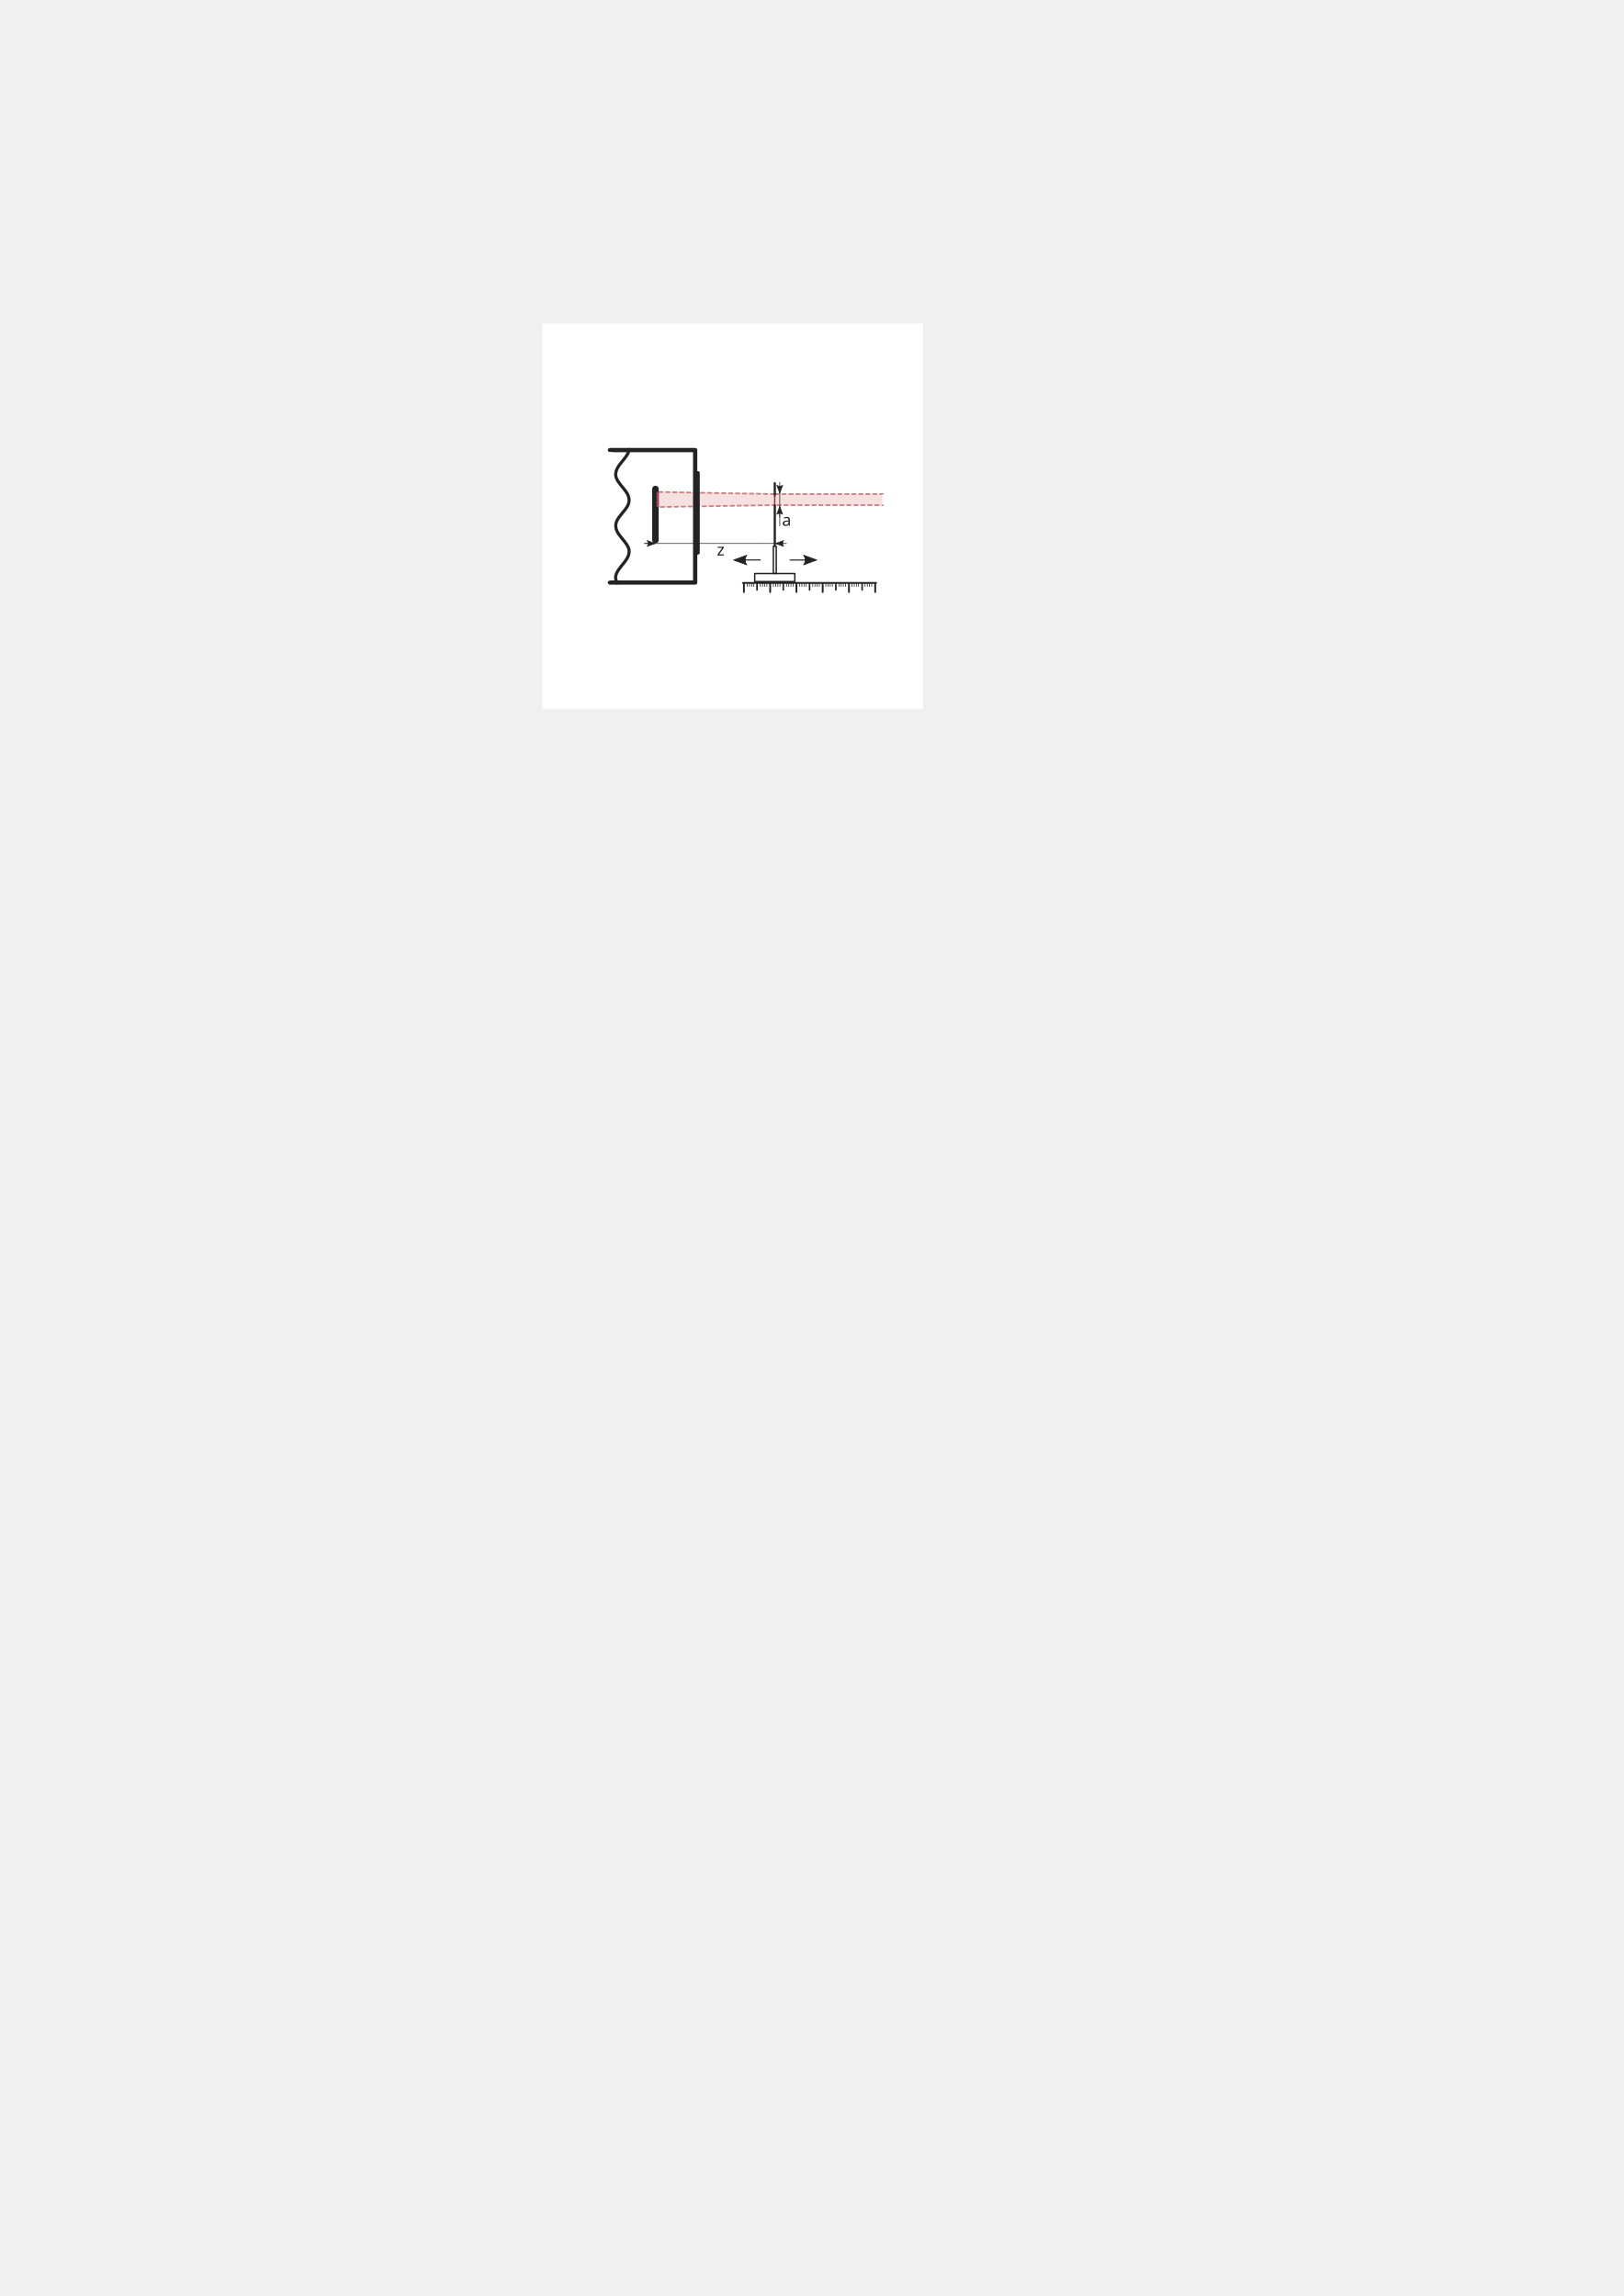
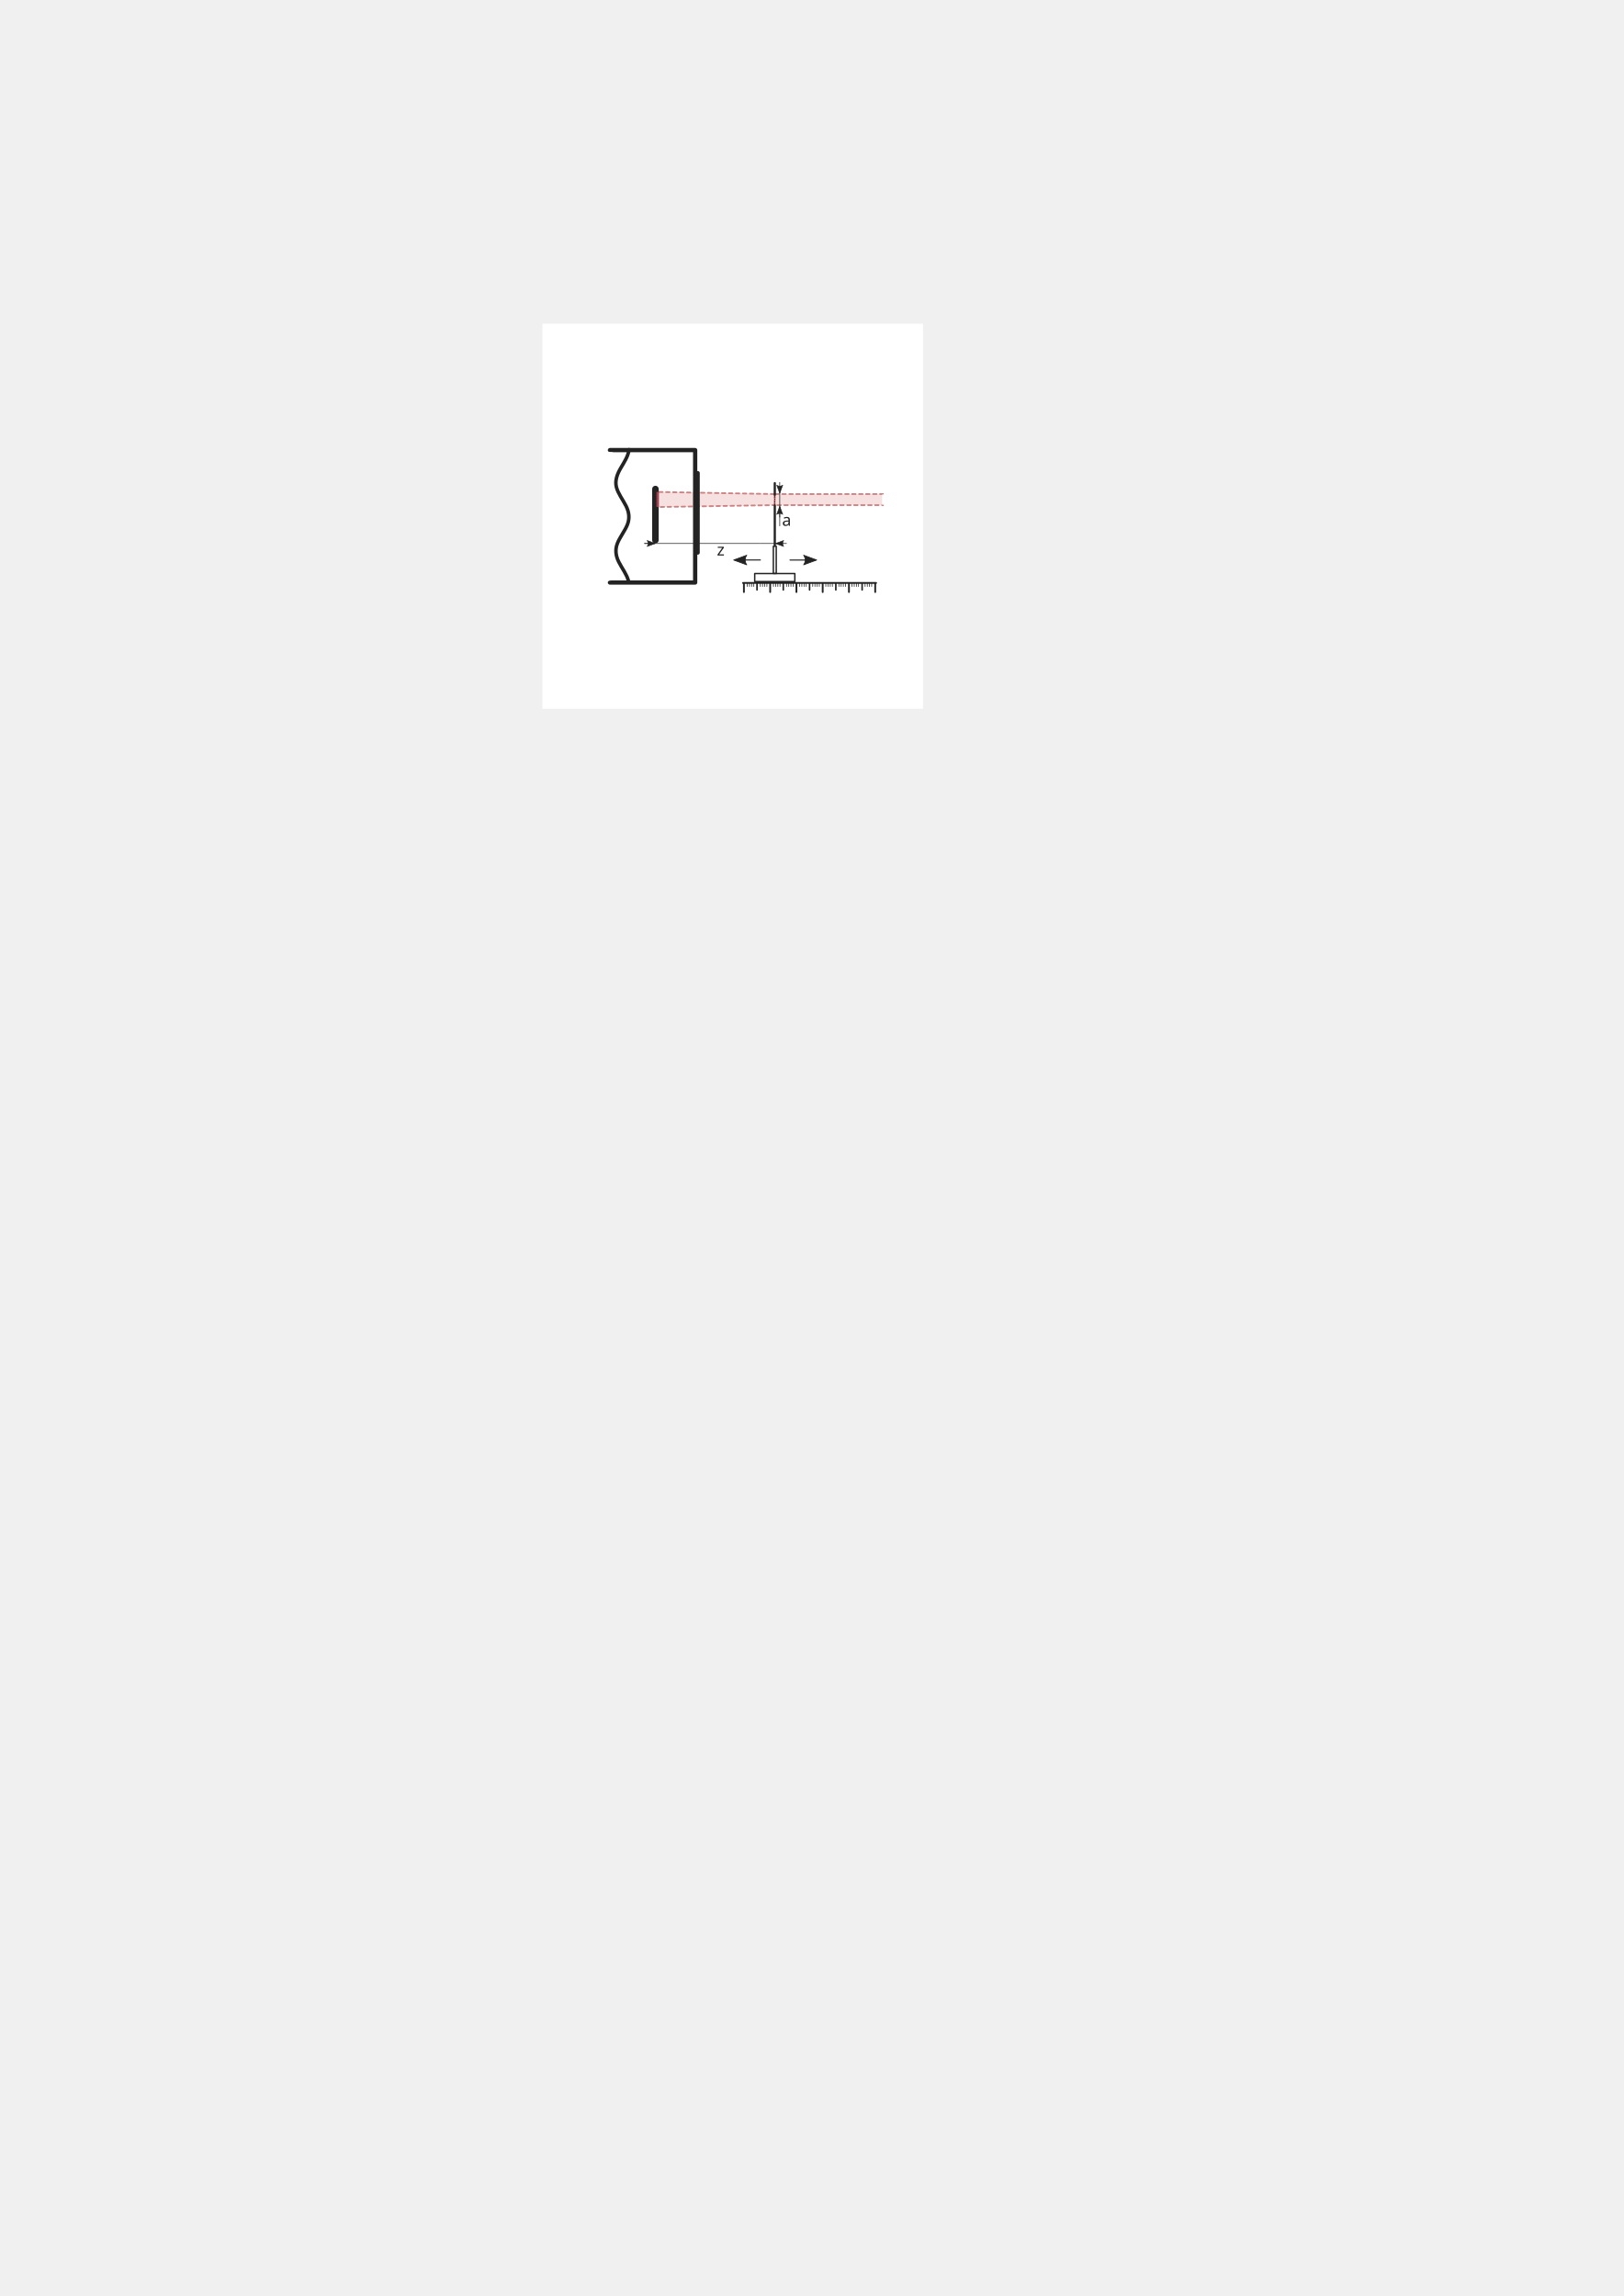
<svg xmlns="http://www.w3.org/2000/svg" version="1.1" id="svg2" viewBox="0 0 744.094 1052.362" height="297mm" width="210mm">
  <defs id="defs4">
    <marker orient="auto" refY="0.0" refX="0.0" id="marker4319" style="overflow:visible;">
      <path id="path4321" style="fill-rule:evenodd;stroke-width:0.625;stroke-linejoin:round;stroke:#232323;stroke-opacity:1;fill:#232323;fill-opacity:1" d="M 8.719,4.034 L -2.207,0.016 L 8.719,-4.002 C 6.973,-1.63 6.983,1.616 8.719,4.034 z " transform="scale(1.1) rotate(180) translate(1,0)" />
    </marker>
    <marker style="overflow:visible;" id="marker4315" refX="0.0" refY="0.0" orient="auto">
      <path transform="scale(1.1) rotate(180) translate(1,0)" d="M 8.719,4.034 L -2.207,0.016 L 8.719,-4.002 C 6.973,-1.63 6.983,1.616 8.719,4.034 z " style="fill-rule:evenodd;stroke-width:0.625;stroke-linejoin:round;stroke:#232323;stroke-opacity:1;fill:#232323;fill-opacity:1" id="path4317" />
    </marker>
    <marker orient="auto" refY="0.0" refX="0.0" id="marker4196" style="overflow:visible;">
      <path id="path4198" style="fill-rule:evenodd;stroke-width:0.625;stroke-linejoin:round;stroke:#232323;stroke-opacity:1;fill:#232323;fill-opacity:1" d="M 8.719,4.034 L -2.207,0.016 L 8.719,-4.002 C 6.973,-1.63 6.983,1.616 8.719,4.034 z " transform="scale(1.1) rotate(180) translate(1,0)" />
    </marker>
    <marker style="overflow:visible;" id="marker4190" refX="0.0" refY="0.0" orient="auto">
      <path transform="scale(1.1) rotate(180) translate(1,0)" d="M 8.719,4.034 L -2.207,0.016 L 8.719,-4.002 C 6.973,-1.63 6.983,1.616 8.719,4.034 z " style="fill-rule:evenodd;stroke-width:0.625;stroke-linejoin:round;stroke:#232323;stroke-opacity:1;fill:#232323;fill-opacity:1" id="path4192" />
    </marker>
    <marker orient="auto" refY="0.0" refX="0.0" id="marker4184" style="overflow:visible;">
      <path id="path4186" style="fill-rule:evenodd;stroke-width:0.625;stroke-linejoin:round;stroke:#232323;stroke-opacity:1;fill:#232323;fill-opacity:1" d="M 8.719,4.034 L -2.207,0.016 L 8.719,-4.002 C 6.973,-1.63 6.983,1.616 8.719,4.034 z " transform="scale(1.1) rotate(180) translate(1,0)" />
    </marker>
    <marker orient="auto" refY="0.0" refX="0.0" id="marker5140" style="overflow:visible;">
      <path id="path5142" style="fill-rule:evenodd;stroke-width:0.625;stroke-linejoin:round;stroke:#232323;stroke-opacity:1;fill:#232323;fill-opacity:1" d="M 8.719,4.034 L -2.207,0.016 L 8.719,-4.002 C 6.973,-1.63 6.983,1.616 8.719,4.034 z " transform="scale(1.1) rotate(180) translate(1,0)" />
    </marker>
    <marker style="overflow:visible;" id="Arrow2Lend" refX="0.0" refY="0.0" orient="auto">
      <path transform="scale(1.1) rotate(180) translate(1,0)" d="M 8.719,4.034 L -2.207,0.016 L 8.719,-4.002 C 6.973,-1.63 6.983,1.616 8.719,4.034 z " style="fill-rule:evenodd;stroke-width:0.625;stroke-linejoin:round;stroke:#232323;stroke-opacity:1;fill:#232323;fill-opacity:1" id="path4853" />
    </marker>
  </defs>
  <g id="layer1">
    <rect y="148.374" x="248.591" height="176.476" width="174.397" id="rect7535" style="color:#000000;clip-rule:nonzero;display:inline;overflow:visible;visibility:visible;opacity:1;isolation:auto;mix-blend-mode:normal;color-interpolation:sRGB;color-interpolation-filters:linearRGB;solid-color:#000000;solid-opacity:1;fill:#ffffff;fill-opacity:1;fill-rule:evenodd;stroke:none;stroke-width:0.724;stroke-linecap:round;stroke-linejoin:round;stroke-miterlimit:4;stroke-dasharray:none;stroke-dashoffset:0;stroke-opacity:1;color-rendering:auto;image-rendering:auto;shape-rendering:auto;text-rendering:auto;enable-background:accumulate" />
    <path style="fill:#da7a7a;fill-opacity:0.231;fill-rule:evenodd;stroke:#ba5255;stroke-width:0.8;stroke-linecap:round;stroke-linejoin:round;stroke-miterlimit:4;stroke-dasharray:1.6,1.6;stroke-dashoffset:0;stroke-opacity:0.694" d="m 300.258,225.448 -0.125,6.982 54.931,-0.904 -0.037,-5.078 z" id="path4824" />
    <path id="path16505" d="m 355.057,226.433 -0.114,5.108 50.289,0 -0.034,-5.108 z" style="fill:#da7a7a;fill-opacity:0.231;fill-rule:evenodd;stroke:#ba5255;stroke-width:0.8;stroke-linecap:round;stroke-linejoin:round;stroke-miterlimit:4;stroke-dasharray:1.6,1.6;stroke-dashoffset:0;stroke-opacity:0.694" />
    <path style="color:#000000;font-style:normal;font-variant:normal;font-weight:normal;font-stretch:normal;font-size:medium;line-height:normal;font-family:sans-serif;text-indent:0;text-align:start;text-decoration:none;text-decoration-line:none;text-decoration-style:solid;text-decoration-color:#000000;letter-spacing:normal;word-spacing:normal;text-transform:none;direction:ltr;block-progression:tb;writing-mode:lr-tb;baseline-shift:baseline;text-anchor:start;white-space:normal;clip-rule:nonzero;display:inline;overflow:visible;visibility:visible;opacity:1;isolation:auto;mix-blend-mode:normal;color-interpolation:sRGB;color-interpolation-filters:linearRGB;solid-color:#000000;solid-opacity:1;fill:#232323;fill-opacity:1;fill-rule:evenodd;stroke:none;stroke-width:1.95;stroke-linecap:round;stroke-linejoin:round;stroke-miterlimit:4;stroke-dasharray:none;stroke-dashoffset:0;stroke-opacity:1;color-rendering:auto;image-rendering:auto;shape-rendering:auto;text-rendering:auto;enable-background:accumulate" d="m 280.484,266.03 c -1.936,0.002 -1.945,0.664 -1.945,1.07 1.3e-4,0.406 0.438,0.882 0.977,0.881 l 39.057,0 c 0.538,-2.7e-4 0.974,-0.436 0.975,-0.975 l 0,-60.715 c -2.7e-4,-0.538 -0.436,-0.974 -0.975,-0.975 l -39.057,0 c -0.539,-8.1e-4 -0.976,0.494 -0.977,0.975 -1.8e-4,0.367 0,0.974 1.954,0.974 0.191,0 -0.005,58.765 -0.005,58.765 m 0.002,-58.764 37.107,0 0,58.766 -37.107,0 z" id="rect4141" />
    <path id="path4143" d="m 300.357,224.148 0,23.393" style="fill:none;fill-rule:evenodd;stroke:#232323;stroke-width:3;stroke-linecap:round;stroke-linejoin:round;stroke-opacity:1;stroke-miterlimit:4;stroke-dasharray:none" />
    <rect y="216.781" x="319.17" height="36.568" width="0.644" id="rect4145" style="color:#000000;clip-rule:nonzero;display:inline;overflow:visible;visibility:visible;opacity:1;isolation:auto;mix-blend-mode:normal;color-interpolation:sRGB;color-interpolation-filters:linearRGB;solid-color:#000000;solid-opacity:1;fill:none;fill-opacity:1;fill-rule:evenodd;stroke:#232323;stroke-width:1.724;stroke-linecap:round;stroke-linejoin:round;stroke-miterlimit:4;stroke-dasharray:none;stroke-dashoffset:0;stroke-opacity:1;color-rendering:auto;image-rendering:auto;shape-rendering:auto;text-rendering:auto;enable-background:accumulate" />
    <path id="path4149" d="m 340.5,267.185 60.993,0" style="fill:none;fill-rule:evenodd;stroke:#232323;stroke-width:0.835px;stroke-linecap:round;stroke-linejoin:round;stroke-opacity:1" />
    <path id="path4155" d="m 340.912,267.276 0,4.085" style="fill:none;fill-rule:evenodd;stroke:#232323;stroke-width:0.83px;stroke-linecap:round;stroke-linejoin:round;stroke-opacity:1" />
    <path style="fill:none;fill-rule:evenodd;stroke:#232323;stroke-width:0.724px;stroke-linecap:round;stroke-linejoin:round;stroke-opacity:1" d="m 346.914,267.278 0,3.109" id="path4163" />
    <path id="path4165" d="m 352.946,267.276 0,4.085" style="fill:none;fill-rule:evenodd;stroke:#232323;stroke-width:0.83px;stroke-linecap:round;stroke-linejoin:round;stroke-opacity:1" />
    <path style="fill:none;fill-rule:evenodd;stroke:#232323;stroke-width:0.724px;stroke-linecap:round;stroke-linejoin:round;stroke-opacity:1" d="m 358.956,267.278 0,3.109" id="path4167" />
    <path id="path4169" d="m 364.981,267.276 0,4.085" style="fill:none;fill-rule:evenodd;stroke:#232323;stroke-width:0.83px;stroke-linecap:round;stroke-linejoin:round;stroke-opacity:1" />
    <path style="fill:none;fill-rule:evenodd;stroke:#232323;stroke-width:0.724px;stroke-linecap:round;stroke-linejoin:round;stroke-opacity:1" d="m 370.998,267.278 0,3.109" id="path4171" />
    <path id="path4173" d="m 377.015,267.276 0,4.085" style="fill:none;fill-rule:evenodd;stroke:#232323;stroke-width:0.83px;stroke-linecap:round;stroke-linejoin:round;stroke-opacity:1" />
    <path style="fill:none;fill-rule:evenodd;stroke:#232323;stroke-width:0.724px;stroke-linecap:round;stroke-linejoin:round;stroke-opacity:1" d="m 383.039,267.278 0,3.109" id="path4175" />
    <path id="path4177" d="m 389.049,267.276 0,4.085" style="fill:none;fill-rule:evenodd;stroke:#232323;stroke-width:0.83px;stroke-linecap:round;stroke-linejoin:round;stroke-opacity:1" />
    <path style="fill:none;fill-rule:evenodd;stroke:#232323;stroke-width:0.724px;stroke-linecap:round;stroke-linejoin:round;stroke-opacity:1" d="m 395.081,267.278 0,3.109" id="path4179" />
    <path id="path4181" d="m 401.083,267.276 0,4.085" style="fill:none;fill-rule:evenodd;stroke:#232323;stroke-width:0.83px;stroke-linecap:round;stroke-linejoin:round;stroke-opacity:1" />
    <rect transform="scale(-1,-1)" y="-266.567" x="-364.248" height="3.689" width="18.385" id="rect4191" style="color:#000000;clip-rule:nonzero;display:inline;overflow:visible;visibility:visible;opacity:1;isolation:auto;mix-blend-mode:normal;color-interpolation:sRGB;color-interpolation-filters:linearRGB;solid-color:#000000;solid-opacity:1;fill:none;fill-opacity:1;fill-rule:evenodd;stroke:#232323;stroke-width:0.65;stroke-linecap:round;stroke-linejoin:round;stroke-miterlimit:4;stroke-dasharray:none;stroke-dashoffset:0;stroke-opacity:1;color-rendering:auto;image-rendering:auto;shape-rendering:auto;text-rendering:auto;enable-background:accumulate" />
    <rect transform="scale(-1,-1)" y="-262.862" x="-355.728" height="12.463" width="1.326" id="rect4193" style="color:#000000;clip-rule:nonzero;display:inline;overflow:visible;visibility:visible;opacity:1;isolation:auto;mix-blend-mode:normal;color-interpolation:sRGB;color-interpolation-filters:linearRGB;solid-color:#000000;solid-opacity:1;fill:none;fill-opacity:1;fill-rule:evenodd;stroke:#232323;stroke-width:0.65;stroke-linecap:round;stroke-linejoin:round;stroke-miterlimit:4;stroke-dasharray:none;stroke-dashoffset:0;stroke-opacity:1;color-rendering:auto;image-rendering:auto;shape-rendering:auto;text-rendering:auto;enable-background:accumulate" />
    <path id="path4210" d="m 355.062,249.881 0,-18.139" style="fill:none;fill-rule:evenodd;stroke:#232323;stroke-width:1.029;stroke-linecap:round;stroke-linejoin:round;stroke-miterlimit:4;stroke-dasharray:none;stroke-opacity:1" />
    <path style="fill:none;fill-rule:evenodd;stroke:#232323;stroke-width:1.029px;stroke-linecap:round;stroke-linejoin:round;stroke-opacity:1" d="m 355.062,226.782 0,-5.325" id="path4225" />
    <path id="path4227" d="m 355.062,245.393 0,-18.997" style="fill:none;fill-rule:evenodd;stroke:#232323;stroke-width:0.389;stroke-linecap:round;stroke-linejoin:round;stroke-miterlimit:4;stroke-dasharray:0.389, 0.777;stroke-dashoffset:0;stroke-opacity:1" />
    <rect y="219.302" x="405.015" height="22.909" width="0.795" id="rect4822" style="color:#000000;clip-rule:nonzero;display:inline;overflow:visible;visibility:visible;opacity:1;isolation:auto;mix-blend-mode:normal;color-interpolation:sRGB;color-interpolation-filters:linearRGB;solid-color:#000000;solid-opacity:1;fill:#ffffff;fill-opacity:1;fill-rule:evenodd;stroke:none;stroke-width:1;stroke-linecap:round;stroke-linejoin:round;stroke-miterlimit:4;stroke-dasharray:none;stroke-dashoffset:0;stroke-opacity:1;color-rendering:auto;image-rendering:auto;shape-rendering:auto;text-rendering:auto;enable-background:accumulate" />
    <path id="path4826" d="m 362.039,256.69 11.579,0" style="fill:none;fill-rule:evenodd;stroke:#232323;stroke-width:0.5;stroke-linecap:round;stroke-linejoin:round;stroke-opacity:1;marker-end:url(#Arrow2Lend);stroke-miterlimit:4;stroke-dasharray:none" />
    <path style="fill:none;fill-rule:evenodd;stroke:#232323;stroke-width:0.5;stroke-linecap:round;stroke-linejoin:round;stroke-miterlimit:4;stroke-dasharray:none;stroke-opacity:1;marker-end:url(#marker5140);stroke-dashoffset:0" d="m 348.453,256.673 -11.579,0" id="path5138" />
    <rect transform="scale(-1,1)" style="color:#000000;clip-rule:nonzero;display:inline;overflow:visible;visibility:visible;opacity:1;isolation:auto;mix-blend-mode:normal;color-interpolation:sRGB;color-interpolation-filters:linearRGB;solid-color:#000000;solid-opacity:1;fill:#ffffff;fill-opacity:1;fill-rule:evenodd;stroke:none;stroke-width:1;stroke-linecap:round;stroke-linejoin:round;stroke-miterlimit:4;stroke-dasharray:none;stroke-dashoffset:0;stroke-opacity:1;color-rendering:auto;image-rendering:auto;shape-rendering:auto;text-rendering:auto;enable-background:accumulate" id="rect5540" width="1.295" height="4.708" x="-405.545" y="226.632" />
    <rect y="225.608" x="300.993" height="6.645" width="0.8" id="rect5652" style="color:#000000;clip-rule:nonzero;display:inline;overflow:visible;visibility:visible;opacity:1;isolation:auto;mix-blend-mode:normal;color-interpolation:sRGB;color-interpolation-filters:linearRGB;solid-color:#000000;solid-opacity:1;fill:#a84152;fill-opacity:1;fill-rule:evenodd;stroke:#a84152;stroke-width:0.295;stroke-linecap:round;stroke-linejoin:round;stroke-miterlimit:4;stroke-dasharray:none;stroke-dashoffset:0;stroke-opacity:1;color-rendering:auto;image-rendering:auto;shape-rendering:auto;text-rendering:auto;enable-background:accumulate" />
    <path style="fill:none;fill-rule:evenodd;stroke:#232323;stroke-width:0.316;stroke-linecap:round;stroke-linejoin:round;stroke-miterlimit:4;stroke-dasharray:none;stroke-opacity:1;marker-end:url(#marker4184)" d="m 357.327,221.104 0,4.631" id="path4182" />
    <path id="path4188" d="m 357.338,237.043 0,-4.631" style="fill:none;fill-rule:evenodd;stroke:#232323;stroke-width:0.316;stroke-linecap:round;stroke-linejoin:round;stroke-miterlimit:4;stroke-dasharray:none;stroke-opacity:1;marker-end:url(#marker4190)" />
    <path style="fill:none;fill-rule:evenodd;stroke:#232323;stroke-width:0.316;stroke-linecap:round;stroke-linejoin:round;stroke-miterlimit:4;stroke-dasharray:none;stroke-opacity:1" d="m 357.338,233.04 0,-8.537" id="path4194" />
    <path id="path4200" d="m 357.338,241.04 0,-8.537" style="fill:none;fill-rule:evenodd;stroke:#232323;stroke-width:0.316;stroke-linecap:round;stroke-linejoin:round;stroke-miterlimit:4;stroke-dasharray:none;stroke-opacity:1" />
    <text id="text4202" y="241.001" x="358.391" style="font-style:normal;font-weight:normal;font-size:40px;line-height:125%;font-family:sans-serif;letter-spacing:0px;word-spacing:0px;fill:#232323;fill-opacity:1;stroke:none;stroke-width:1px;stroke-linecap:butt;stroke-linejoin:miter;stroke-opacity:1" xml:space="preserve">
      <tspan style="font-style:normal;font-variant:normal;font-weight:normal;font-stretch:normal;font-size:7.5px;font-family:'Linux Libertine';-inkscape-font-specification:'Linux Libertine';fill:#232323;fill-opacity:1" y="241.001" x="358.391" id="tspan4204">a</tspan>
    </text>
    <path id="path4208" d="m 342.45,267.183 0,1.633" style="fill:none;fill-rule:evenodd;stroke:#232323;stroke-width:0.324;stroke-linecap:round;stroke-linejoin:round;stroke-miterlimit:4;stroke-dasharray:none;stroke-opacity:1" />
    <path style="fill:none;fill-rule:evenodd;stroke:#232323;stroke-width:0.324;stroke-linecap:round;stroke-linejoin:round;stroke-miterlimit:4;stroke-dasharray:none;stroke-opacity:1" d="m 344.465,267.183 0,1.633" id="path4215" />
    <path id="path4217" d="m 343.465,267.183 0,1.633" style="fill:none;fill-rule:evenodd;stroke:#232323;stroke-width:0.324;stroke-linecap:round;stroke-linejoin:round;stroke-miterlimit:4;stroke-dasharray:none;stroke-opacity:1" />
    <path style="fill:none;fill-rule:evenodd;stroke:#232323;stroke-width:0.324;stroke-linecap:round;stroke-linejoin:round;stroke-miterlimit:4;stroke-dasharray:none;stroke-opacity:1" d="m 345.45,267.183 0,1.633" id="path4219" />
    <path style="fill:none;fill-rule:evenodd;stroke:#232323;stroke-width:0.324;stroke-linecap:round;stroke-linejoin:round;stroke-miterlimit:4;stroke-dasharray:none;stroke-opacity:1" d="m 348.45,267.183 0,1.633" id="path4221" />
    <path id="path4223" d="m 350.465,267.183 0,1.633" style="fill:none;fill-rule:evenodd;stroke:#232323;stroke-width:0.324;stroke-linecap:round;stroke-linejoin:round;stroke-miterlimit:4;stroke-dasharray:none;stroke-opacity:1" />
    <path style="fill:none;fill-rule:evenodd;stroke:#232323;stroke-width:0.324;stroke-linecap:round;stroke-linejoin:round;stroke-miterlimit:4;stroke-dasharray:none;stroke-opacity:1" d="m 349.465,267.183 0,1.633" id="path4226" />
    <path id="path4228" d="m 351.45,267.183 0,1.633" style="fill:none;fill-rule:evenodd;stroke:#232323;stroke-width:0.324;stroke-linecap:round;stroke-linejoin:round;stroke-miterlimit:4;stroke-dasharray:none;stroke-opacity:1" />
    <path id="path4230" d="m 354.45,267.183 0,1.633" style="fill:none;fill-rule:evenodd;stroke:#232323;stroke-width:0.324;stroke-linecap:round;stroke-linejoin:round;stroke-miterlimit:4;stroke-dasharray:none;stroke-opacity:1" />
    <path style="fill:none;fill-rule:evenodd;stroke:#232323;stroke-width:0.324;stroke-linecap:round;stroke-linejoin:round;stroke-miterlimit:4;stroke-dasharray:none;stroke-opacity:1" d="m 356.465,267.183 0,1.633" id="path4232" />
    <path id="path4234" d="m 355.465,267.183 0,1.633" style="fill:none;fill-rule:evenodd;stroke:#232323;stroke-width:0.324;stroke-linecap:round;stroke-linejoin:round;stroke-miterlimit:4;stroke-dasharray:none;stroke-opacity:1" />
    <path style="fill:none;fill-rule:evenodd;stroke:#232323;stroke-width:0.324;stroke-linecap:round;stroke-linejoin:round;stroke-miterlimit:4;stroke-dasharray:none;stroke-opacity:1" d="m 357.45,267.183 0,1.633" id="path4236" />
    <path style="fill:none;fill-rule:evenodd;stroke:#232323;stroke-width:0.324;stroke-linecap:round;stroke-linejoin:round;stroke-miterlimit:4;stroke-dasharray:none;stroke-opacity:1" d="m 360.45,267.183 0,1.633" id="path4238" />
    <path id="path4240" d="m 362.465,267.183 0,1.633" style="fill:none;fill-rule:evenodd;stroke:#232323;stroke-width:0.324;stroke-linecap:round;stroke-linejoin:round;stroke-miterlimit:4;stroke-dasharray:none;stroke-opacity:1" />
    <path style="fill:none;fill-rule:evenodd;stroke:#232323;stroke-width:0.324;stroke-linecap:round;stroke-linejoin:round;stroke-miterlimit:4;stroke-dasharray:none;stroke-opacity:1" d="m 361.465,267.183 0,1.633" id="path4242" />
    <path id="path4244" d="m 363.45,267.183 0,1.633" style="fill:none;fill-rule:evenodd;stroke:#232323;stroke-width:0.324;stroke-linecap:round;stroke-linejoin:round;stroke-miterlimit:4;stroke-dasharray:none;stroke-opacity:1" />
    <path id="path4246" d="m 366.45,267.183 0,1.633" style="fill:none;fill-rule:evenodd;stroke:#232323;stroke-width:0.324;stroke-linecap:round;stroke-linejoin:round;stroke-miterlimit:4;stroke-dasharray:none;stroke-opacity:1" />
    <path style="fill:none;fill-rule:evenodd;stroke:#232323;stroke-width:0.324;stroke-linecap:round;stroke-linejoin:round;stroke-miterlimit:4;stroke-dasharray:none;stroke-opacity:1" d="m 368.465,267.183 0,1.633" id="path4248" />
    <path id="path4250" d="m 367.465,267.183 0,1.633" style="fill:none;fill-rule:evenodd;stroke:#232323;stroke-width:0.324;stroke-linecap:round;stroke-linejoin:round;stroke-miterlimit:4;stroke-dasharray:none;stroke-opacity:1" />
    <path style="fill:none;fill-rule:evenodd;stroke:#232323;stroke-width:0.324;stroke-linecap:round;stroke-linejoin:round;stroke-miterlimit:4;stroke-dasharray:none;stroke-opacity:1" d="m 369.45,267.183 0,1.633" id="path4252" />
    <path style="fill:none;fill-rule:evenodd;stroke:#232323;stroke-width:0.324;stroke-linecap:round;stroke-linejoin:round;stroke-miterlimit:4;stroke-dasharray:none;stroke-opacity:1" d="m 372.45,267.183 0,1.633" id="path4254" />
    <path id="path4256" d="m 374.465,267.183 0,1.633" style="fill:none;fill-rule:evenodd;stroke:#232323;stroke-width:0.324;stroke-linecap:round;stroke-linejoin:round;stroke-miterlimit:4;stroke-dasharray:none;stroke-opacity:1" />
    <path style="fill:none;fill-rule:evenodd;stroke:#232323;stroke-width:0.324;stroke-linecap:round;stroke-linejoin:round;stroke-miterlimit:4;stroke-dasharray:none;stroke-opacity:1" d="m 373.465,267.183 0,1.633" id="path4258" />
    <path id="path4260" d="m 375.45,267.183 0,1.633" style="fill:none;fill-rule:evenodd;stroke:#232323;stroke-width:0.324;stroke-linecap:round;stroke-linejoin:round;stroke-miterlimit:4;stroke-dasharray:none;stroke-opacity:1" />
    <path id="path4262" d="m 378.45,267.183 0,1.633" style="fill:none;fill-rule:evenodd;stroke:#232323;stroke-width:0.324;stroke-linecap:round;stroke-linejoin:round;stroke-miterlimit:4;stroke-dasharray:none;stroke-opacity:1" />
    <path style="fill:none;fill-rule:evenodd;stroke:#232323;stroke-width:0.324;stroke-linecap:round;stroke-linejoin:round;stroke-miterlimit:4;stroke-dasharray:none;stroke-opacity:1" d="m 380.465,267.183 0,1.633" id="path4264" />
    <path id="path4266" d="m 379.465,267.183 0,1.633" style="fill:none;fill-rule:evenodd;stroke:#232323;stroke-width:0.324;stroke-linecap:round;stroke-linejoin:round;stroke-miterlimit:4;stroke-dasharray:none;stroke-opacity:1" />
    <path style="fill:none;fill-rule:evenodd;stroke:#232323;stroke-width:0.324;stroke-linecap:round;stroke-linejoin:round;stroke-miterlimit:4;stroke-dasharray:none;stroke-opacity:1" d="m 381.45,267.183 0,1.633" id="path4268" />
    <path style="fill:none;fill-rule:evenodd;stroke:#232323;stroke-width:0.324;stroke-linecap:round;stroke-linejoin:round;stroke-miterlimit:4;stroke-dasharray:none;stroke-opacity:1" d="m 384.45,267.183 0,1.633" id="path4270" />
    <path id="path4272" d="m 386.465,267.183 0,1.633" style="fill:none;fill-rule:evenodd;stroke:#232323;stroke-width:0.324;stroke-linecap:round;stroke-linejoin:round;stroke-miterlimit:4;stroke-dasharray:none;stroke-opacity:1" />
    <path style="fill:none;fill-rule:evenodd;stroke:#232323;stroke-width:0.324;stroke-linecap:round;stroke-linejoin:round;stroke-miterlimit:4;stroke-dasharray:none;stroke-opacity:1" d="m 385.465,267.183 0,1.633" id="path4274" />
    <path id="path4276" d="m 387.45,267.183 0,1.633" style="fill:none;fill-rule:evenodd;stroke:#232323;stroke-width:0.324;stroke-linecap:round;stroke-linejoin:round;stroke-miterlimit:4;stroke-dasharray:none;stroke-opacity:1" />
    <path id="path4278" d="m 390.45,267.183 0,1.633" style="fill:none;fill-rule:evenodd;stroke:#232323;stroke-width:0.324;stroke-linecap:round;stroke-linejoin:round;stroke-miterlimit:4;stroke-dasharray:none;stroke-opacity:1" />
    <path style="fill:none;fill-rule:evenodd;stroke:#232323;stroke-width:0.324;stroke-linecap:round;stroke-linejoin:round;stroke-miterlimit:4;stroke-dasharray:none;stroke-opacity:1" d="m 392.465,267.183 0,1.633" id="path4280" />
    <path id="path4282" d="m 391.465,267.183 0,1.633" style="fill:none;fill-rule:evenodd;stroke:#232323;stroke-width:0.324;stroke-linecap:round;stroke-linejoin:round;stroke-miterlimit:4;stroke-dasharray:none;stroke-opacity:1" />
    <path style="fill:none;fill-rule:evenodd;stroke:#232323;stroke-width:0.324;stroke-linecap:round;stroke-linejoin:round;stroke-miterlimit:4;stroke-dasharray:none;stroke-opacity:1" d="m 393.45,267.183 0,1.633" id="path4284" />
    <path style="fill:none;fill-rule:evenodd;stroke:#232323;stroke-width:0.324;stroke-linecap:round;stroke-linejoin:round;stroke-miterlimit:4;stroke-dasharray:none;stroke-opacity:1" d="m 396.45,267.183 0,1.633" id="path4286" />
    <path id="path4288" d="m 398.465,267.183 0,1.633" style="fill:none;fill-rule:evenodd;stroke:#232323;stroke-width:0.324;stroke-linecap:round;stroke-linejoin:round;stroke-miterlimit:4;stroke-dasharray:none;stroke-opacity:1" />
    <path style="fill:none;fill-rule:evenodd;stroke:#232323;stroke-width:0.324;stroke-linecap:round;stroke-linejoin:round;stroke-miterlimit:4;stroke-dasharray:none;stroke-opacity:1" d="m 397.465,267.183 0,1.633" id="path4290" />
    <path id="path4292" d="m 399.45,267.183 0,1.633" style="fill:none;fill-rule:evenodd;stroke:#232323;stroke-width:0.324;stroke-linecap:round;stroke-linejoin:round;stroke-miterlimit:4;stroke-dasharray:none;stroke-opacity:1" />
    <path id="path4307" d="m 360.406,249.097 -4.631,0" style="fill:none;fill-rule:evenodd;stroke:#232323;stroke-width:0.316;stroke-linecap:round;stroke-linejoin:round;stroke-miterlimit:4;stroke-dasharray:none;stroke-opacity:1;marker-end:url(#marker4315)" />
    <path style="fill:none;fill-rule:evenodd;stroke:#232323;stroke-width:0.316;stroke-linecap:round;stroke-linejoin:round;stroke-miterlimit:4;stroke-dasharray:none;stroke-opacity:1;marker-end:url(#marker4319)" d="m 295.284,249.108 4.631,0" id="path4309" />
    <path id="path4311" d="m 348.47,249.108 8.537,0" style="fill:none;fill-rule:evenodd;stroke:#232323;stroke-width:0.316;stroke-linecap:round;stroke-linejoin:round;stroke-miterlimit:4;stroke-dasharray:none;stroke-opacity:1" />
    <path style="fill:none;fill-rule:evenodd;stroke:#232323;stroke-width:0.316;stroke-linecap:round;stroke-linejoin:round;stroke-miterlimit:4;stroke-dasharray:none;stroke-opacity:1" d="m 295.526,249.108 52.729,0" id="path4313" />
    <text xml:space="preserve" style="font-style:normal;font-weight:normal;font-size:40px;line-height:125%;font-family:sans-serif;letter-spacing:0px;word-spacing:0px;fill:#232323;fill-opacity:1;stroke:none;stroke-width:1px;stroke-linecap:butt;stroke-linejoin:miter;stroke-opacity:1" x="328.516" y="254.613" id="text4323">
      <tspan id="tspan4325" x="328.516" y="254.613" style="font-style:normal;font-variant:normal;font-weight:normal;font-stretch:normal;font-size:7.5px;font-family:'Linux Libertine';-inkscape-font-specification:'Linux Libertine';fill:#232323;fill-opacity:1">z</tspan>
    </text>
-     <path id="path15238" title="sin(x)" d="m 288.323,206.006 c -0.252,2.156 -2.259,4.313 -3.972,6.469 -1.712,2.156 -2.701,4.313 -1.961,6.469 0.74,2.156 3.028,4.313 4.53,6.469 1.502,2.156 1.839,4.313 0.672,6.469 -1.167,2.156 -3.552,4.313 -4.721,6.469 -1.17,2.156 -0.828,4.313 0.672,6.469 1.5,2.156 3.787,4.313 4.53,6.469 0.743,2.156 -0.25,4.313 -1.961,6.469 -1.711,2.156 -3.716,4.313 -3.972,6.469 -0.118,0.996 0.152,1.991 0.652,2.987" style="color:#000000;clip-rule:nonzero;display:inline;overflow:visible;visibility:visible;opacity:1;isolation:auto;mix-blend-mode:normal;color-interpolation:sRGB;color-interpolation-filters:linearRGB;solid-color:#000000;solid-opacity:1;fill:none;fill-opacity:1;fill-rule:evenodd;stroke:#232323;stroke-width:1.427;stroke-linecap:round;stroke-linejoin:round;stroke-miterlimit:4;stroke-dasharray:none;stroke-dashoffset:0;stroke-opacity:1;color-rendering:auto;image-rendering:auto;shape-rendering:auto;text-rendering:auto;enable-background:accumulate" />
+     <path id="path15238" title="sin(x)" d="m 288.226,206.104 c -0.245,2.862 -2.189,5.724 -3.848,8.586 -1.659,2.862 -2.617,5.724 -1.9,8.586 0.717,2.862 2.934,5.724 4.389,8.586 1.455,2.862 1.782,5.724 0.651,8.586 -1.131,2.862 -3.441,5.724 -4.574,8.586 -1.133,2.862 -0.802,5.724 0.651,8.586 1.453,2.862 3.67,5.724 4.389,8.586" style="color:#000000;clip-rule:nonzero;display:inline;overflow:visible;visibility:visible;opacity:1;isolation:auto;mix-blend-mode:normal;color-interpolation:sRGB;color-interpolation-filters:linearRGB;solid-color:#000000;solid-opacity:1;fill:none;fill-opacity:1;fill-rule:evenodd;stroke:#232323;stroke-width:1.618;stroke-linecap:round;stroke-linejoin:round;stroke-miterlimit:4;stroke-dasharray:none;stroke-dashoffset:0;stroke-opacity:1;color-rendering:auto;image-rendering:auto;shape-rendering:auto;text-rendering:auto;enable-background:accumulate" />
    <rect style="color:#000000;clip-rule:nonzero;display:inline;overflow:visible;visibility:visible;opacity:1;isolation:auto;mix-blend-mode:normal;color-interpolation:sRGB;color-interpolation-filters:linearRGB;solid-color:#000000;solid-opacity:1;fill:#ffffff;fill-opacity:1;fill-rule:evenodd;stroke:none;stroke-width:1.427;stroke-linecap:round;stroke-linejoin:round;stroke-miterlimit:4;stroke-dasharray:none;stroke-dashoffset:0;stroke-opacity:1;color-rendering:auto;image-rendering:auto;shape-rendering:auto;text-rendering:auto;enable-background:accumulate" id="rect15355" width="2.375" height="58.763" x="278.496" y="207.265" />
  </g>
</svg>
